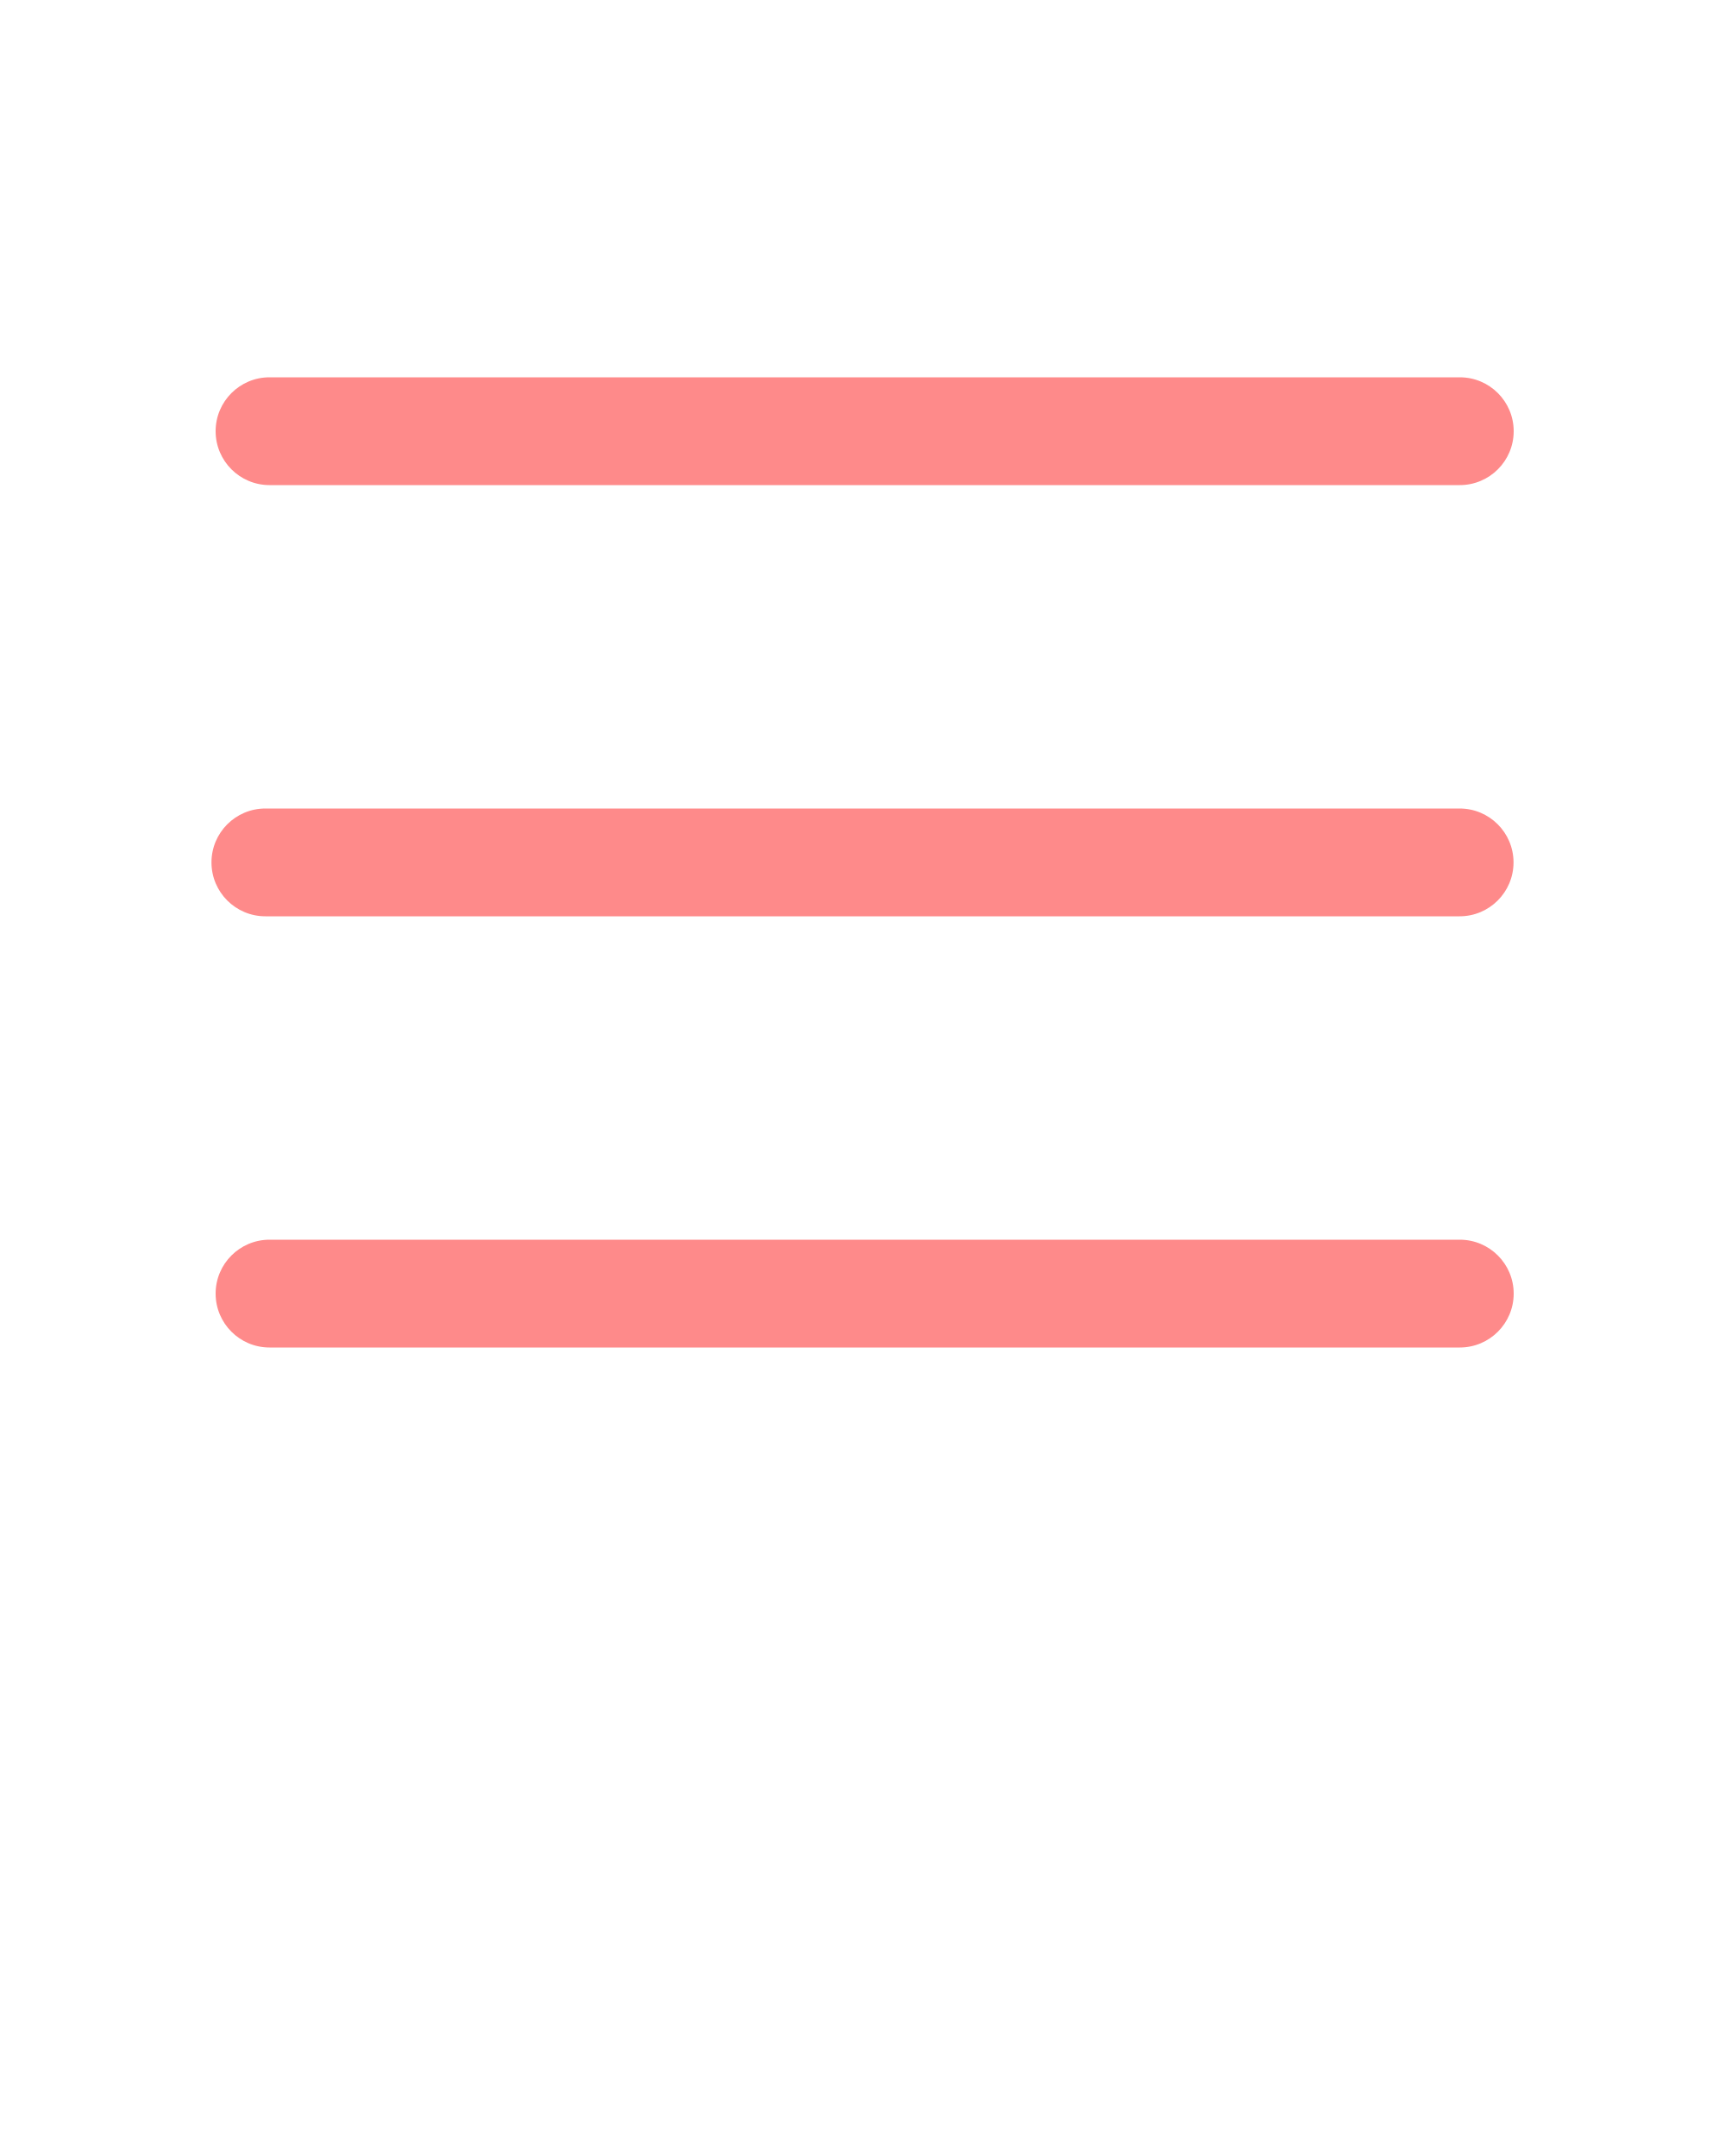
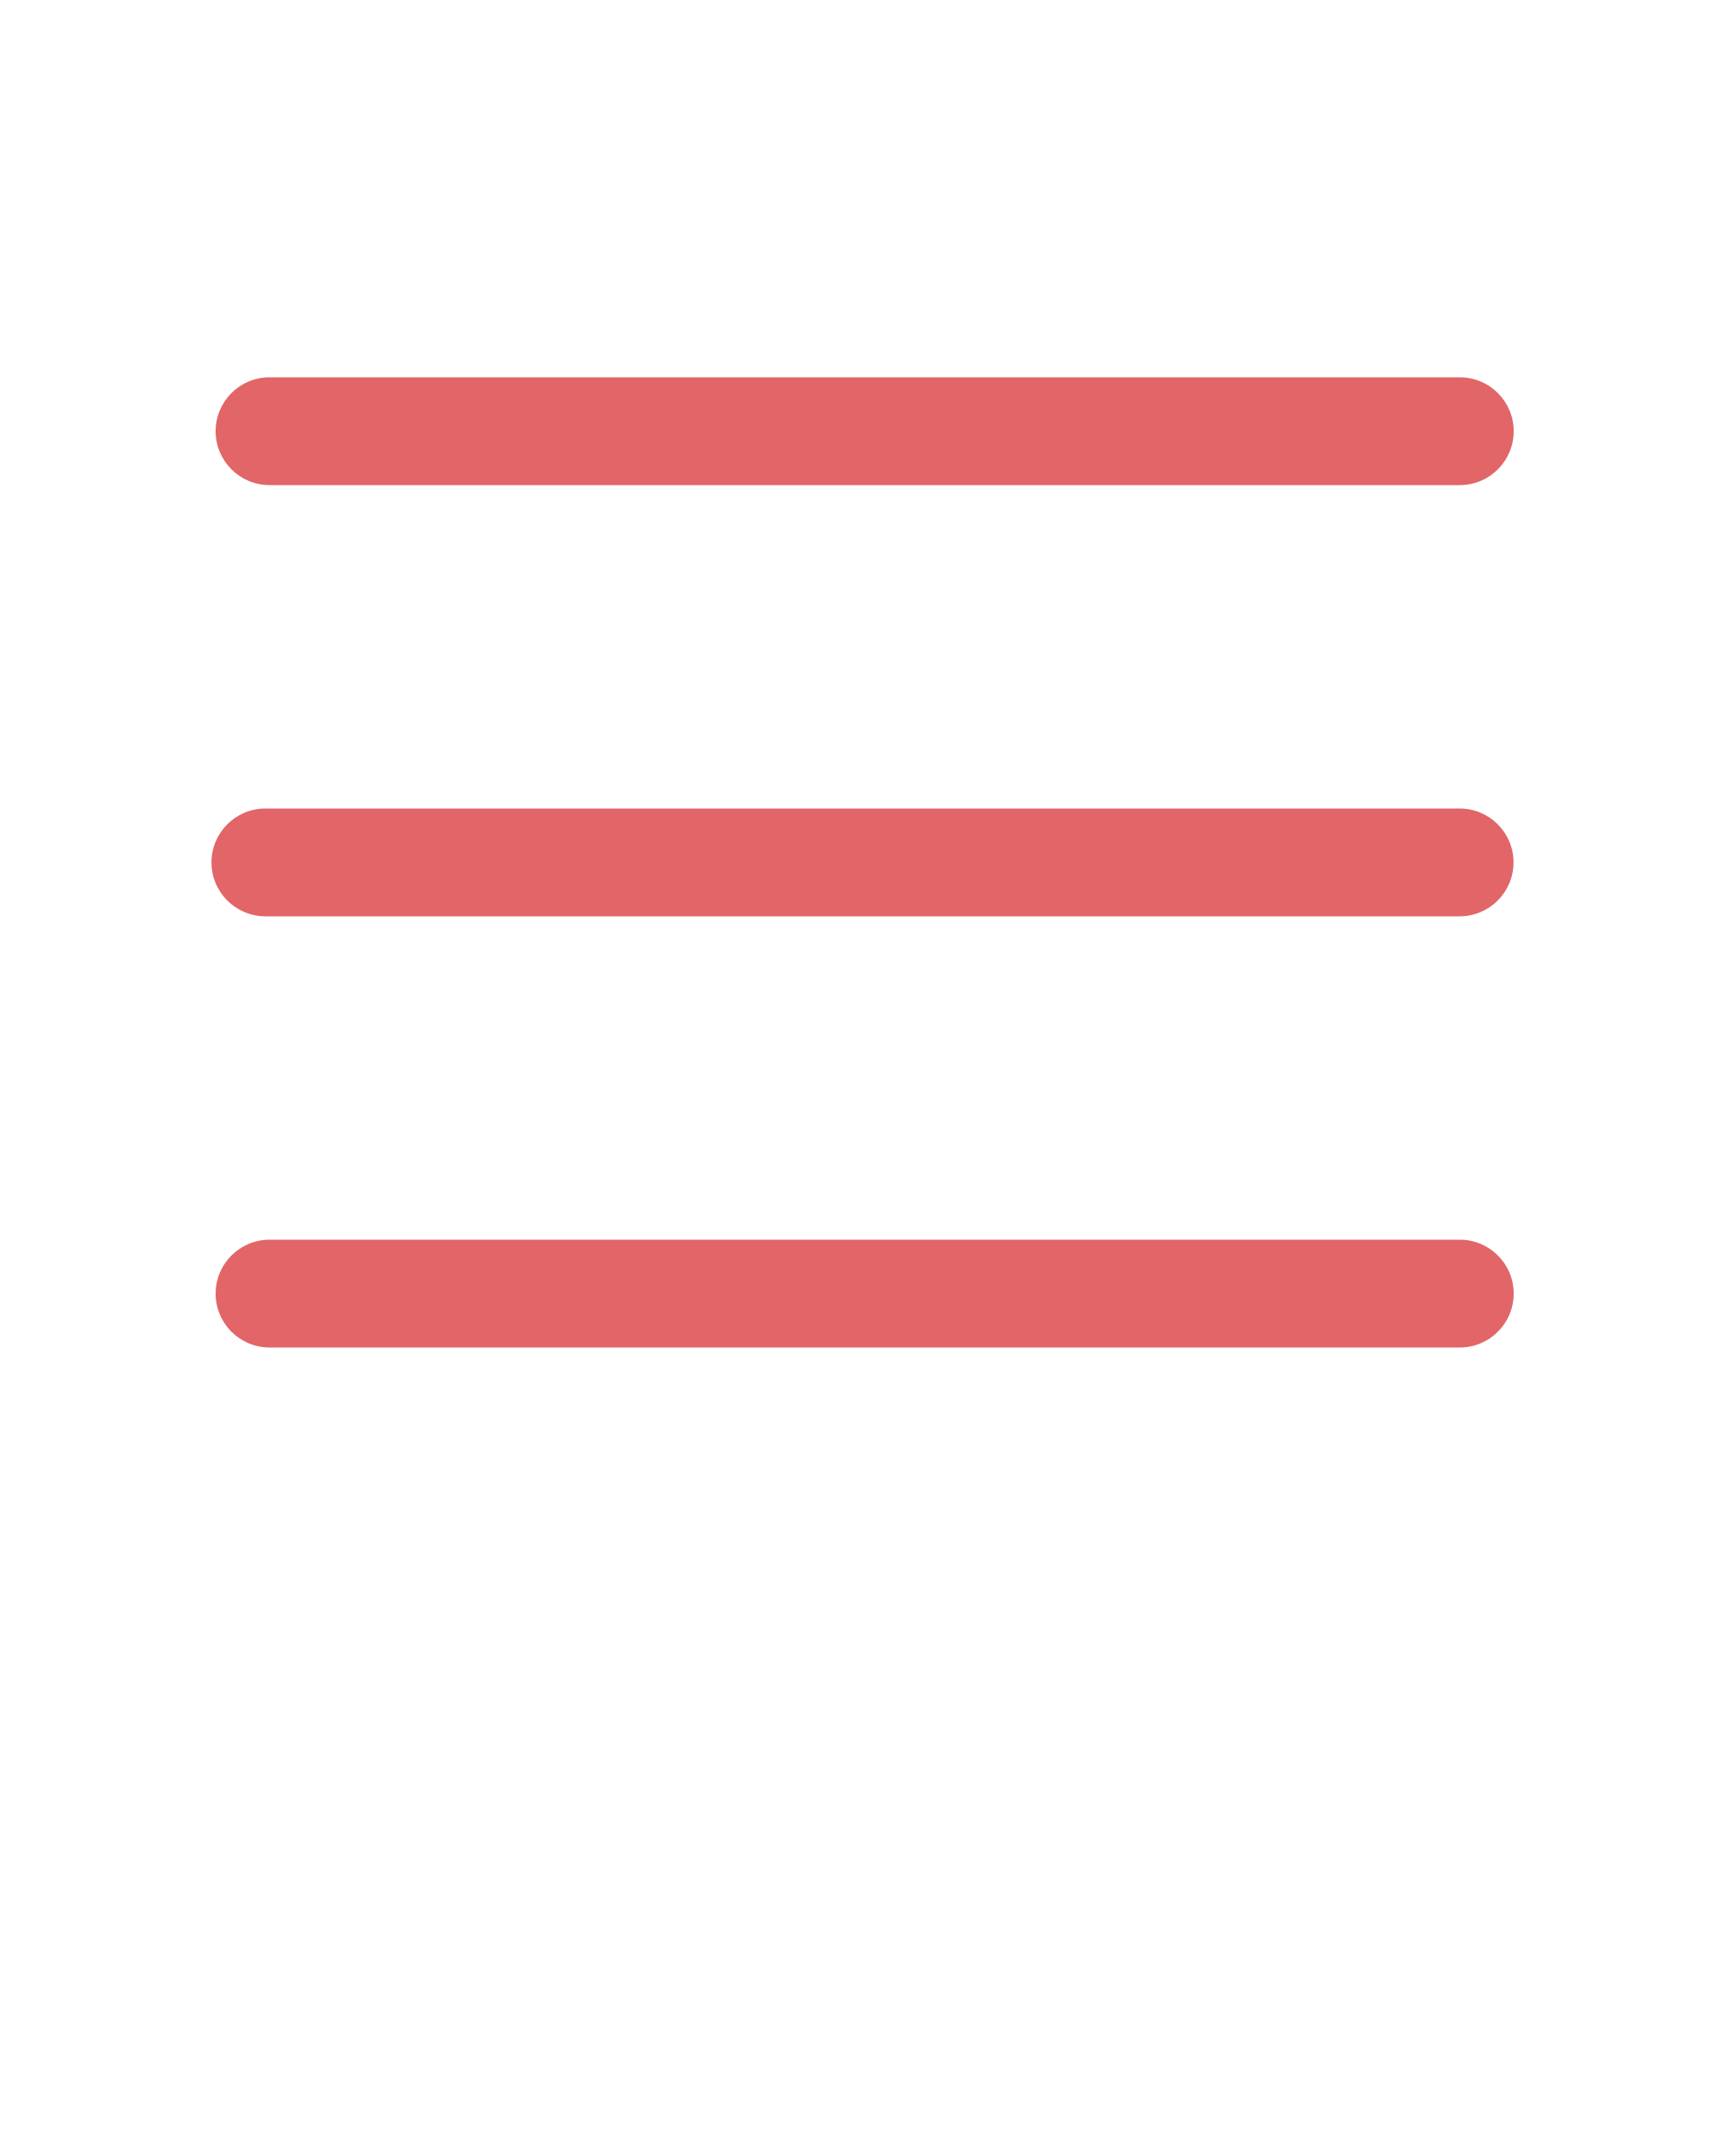
<svg xmlns="http://www.w3.org/2000/svg" viewBox="0 0 32 40" version="1.1" x="0px" y="0px">
  <g stroke="none" stroke-width="1" fill="none" fill-rule="evenodd">
-     <path d="M4.923,17 C4.371,17 3.923,16.552 3.923,16 C3.923,15.448 4.371,15 4.923,15 L27.077,15 C27.629,15 28.077,15.448 28.077,16 C28.077,16.552 27.629,17 27.077,17 L4.923,17 Z M5,25 C4.448,25 4,24.552 4,24 C4,23.448 4.448,23 5,23 L27.08,23 C27.632,23 28.08,23.448 28.08,24 C28.08,24.552 27.632,25 27.08,25 L5,25 Z M5,9 C4.448,9 4,8.552 4,8 C4,7.448 4.448,7 5,7 L27.08,7 C27.632,7 28.08,7.448 28.08,8 C28.08,8.552 27.632,9 27.08,9 L5,9 Z" fill="#fe8a8a" fill-rule="nonzero" />
+     <path d="M4.923,17 C4.371,17 3.923,16.552 3.923,16 C3.923,15.448 4.371,15 4.923,15 L27.077,15 C27.629,15 28.077,15.448 28.077,16 C28.077,16.552 27.629,17 27.077,17 L4.923,17 Z M5,25 C4.448,25 4,24.552 4,24 C4,23.448 4.448,23 5,23 L27.08,23 C27.632,23 28.08,23.448 28.08,24 C28.08,24.552 27.632,25 27.08,25 L5,25 Z M5,9 C4.448,9 4,8.552 4,8 C4,7.448 4.448,7 5,7 L27.08,7 C27.632,7 28.08,7.448 28.08,8 C28.08,8.552 27.632,9 27.08,9 L5,9 Z" fill="#E26567" fill-rule="nonzero" />
  </g>
</svg>
